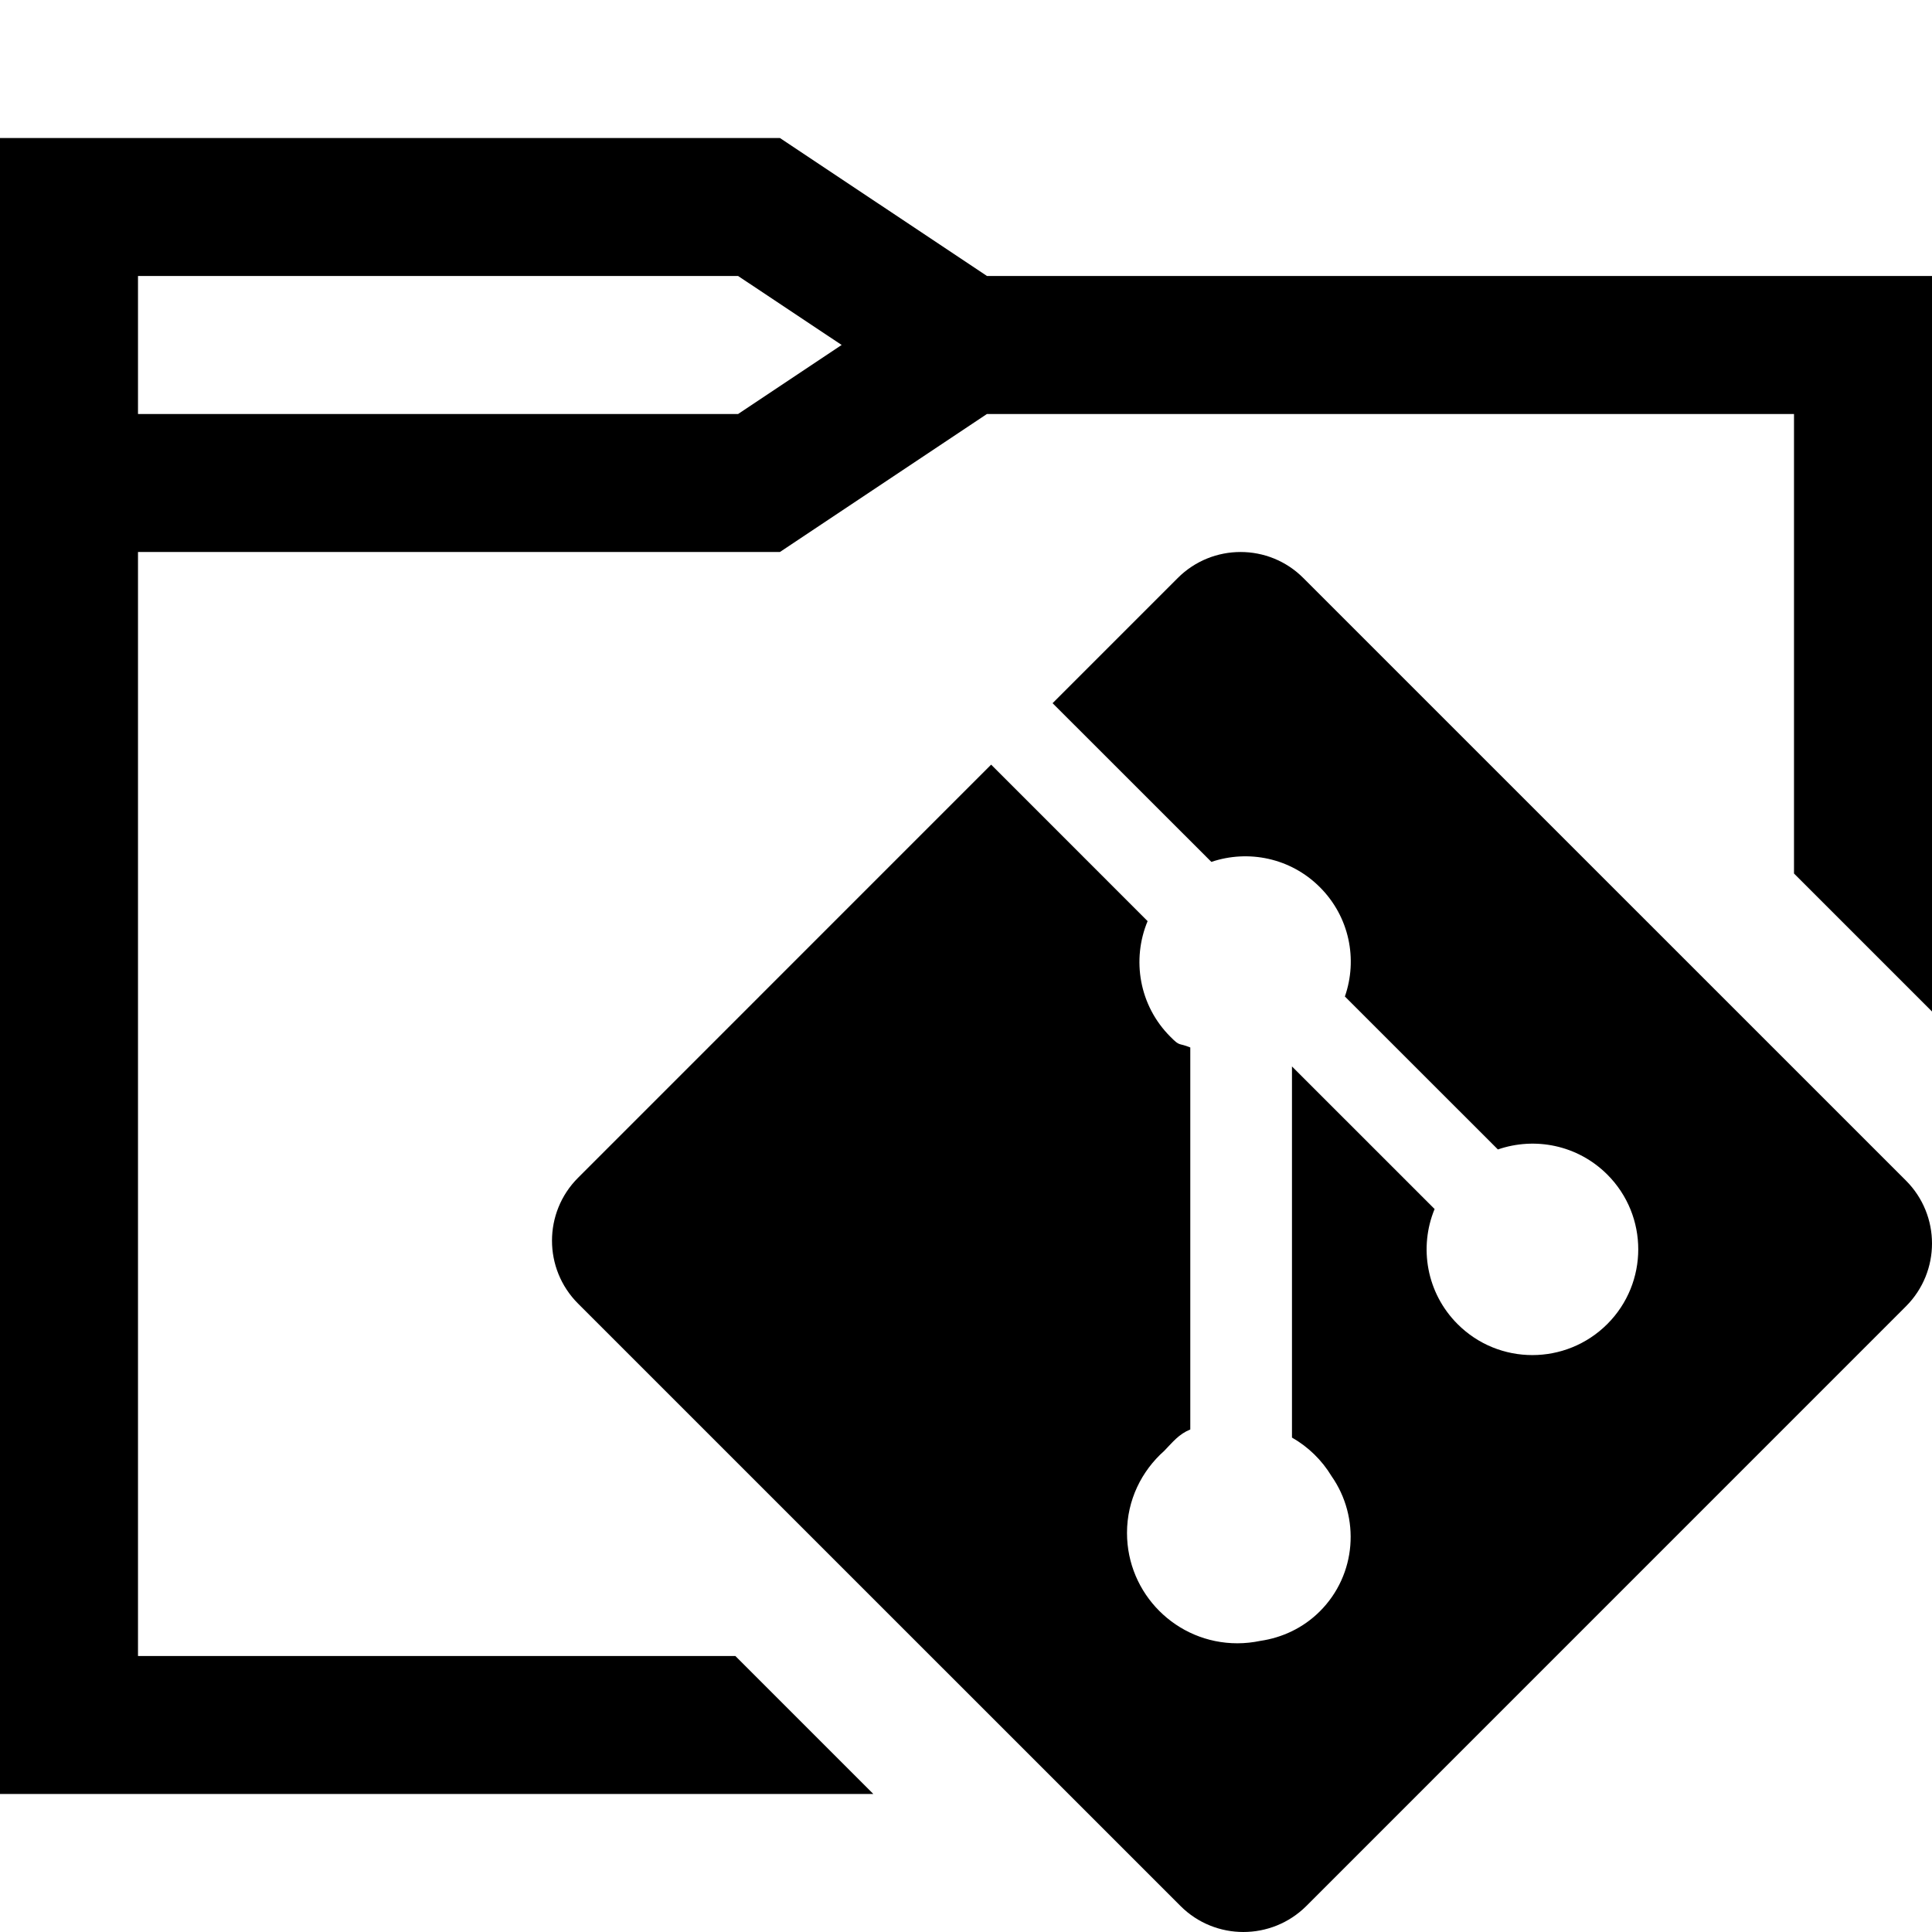
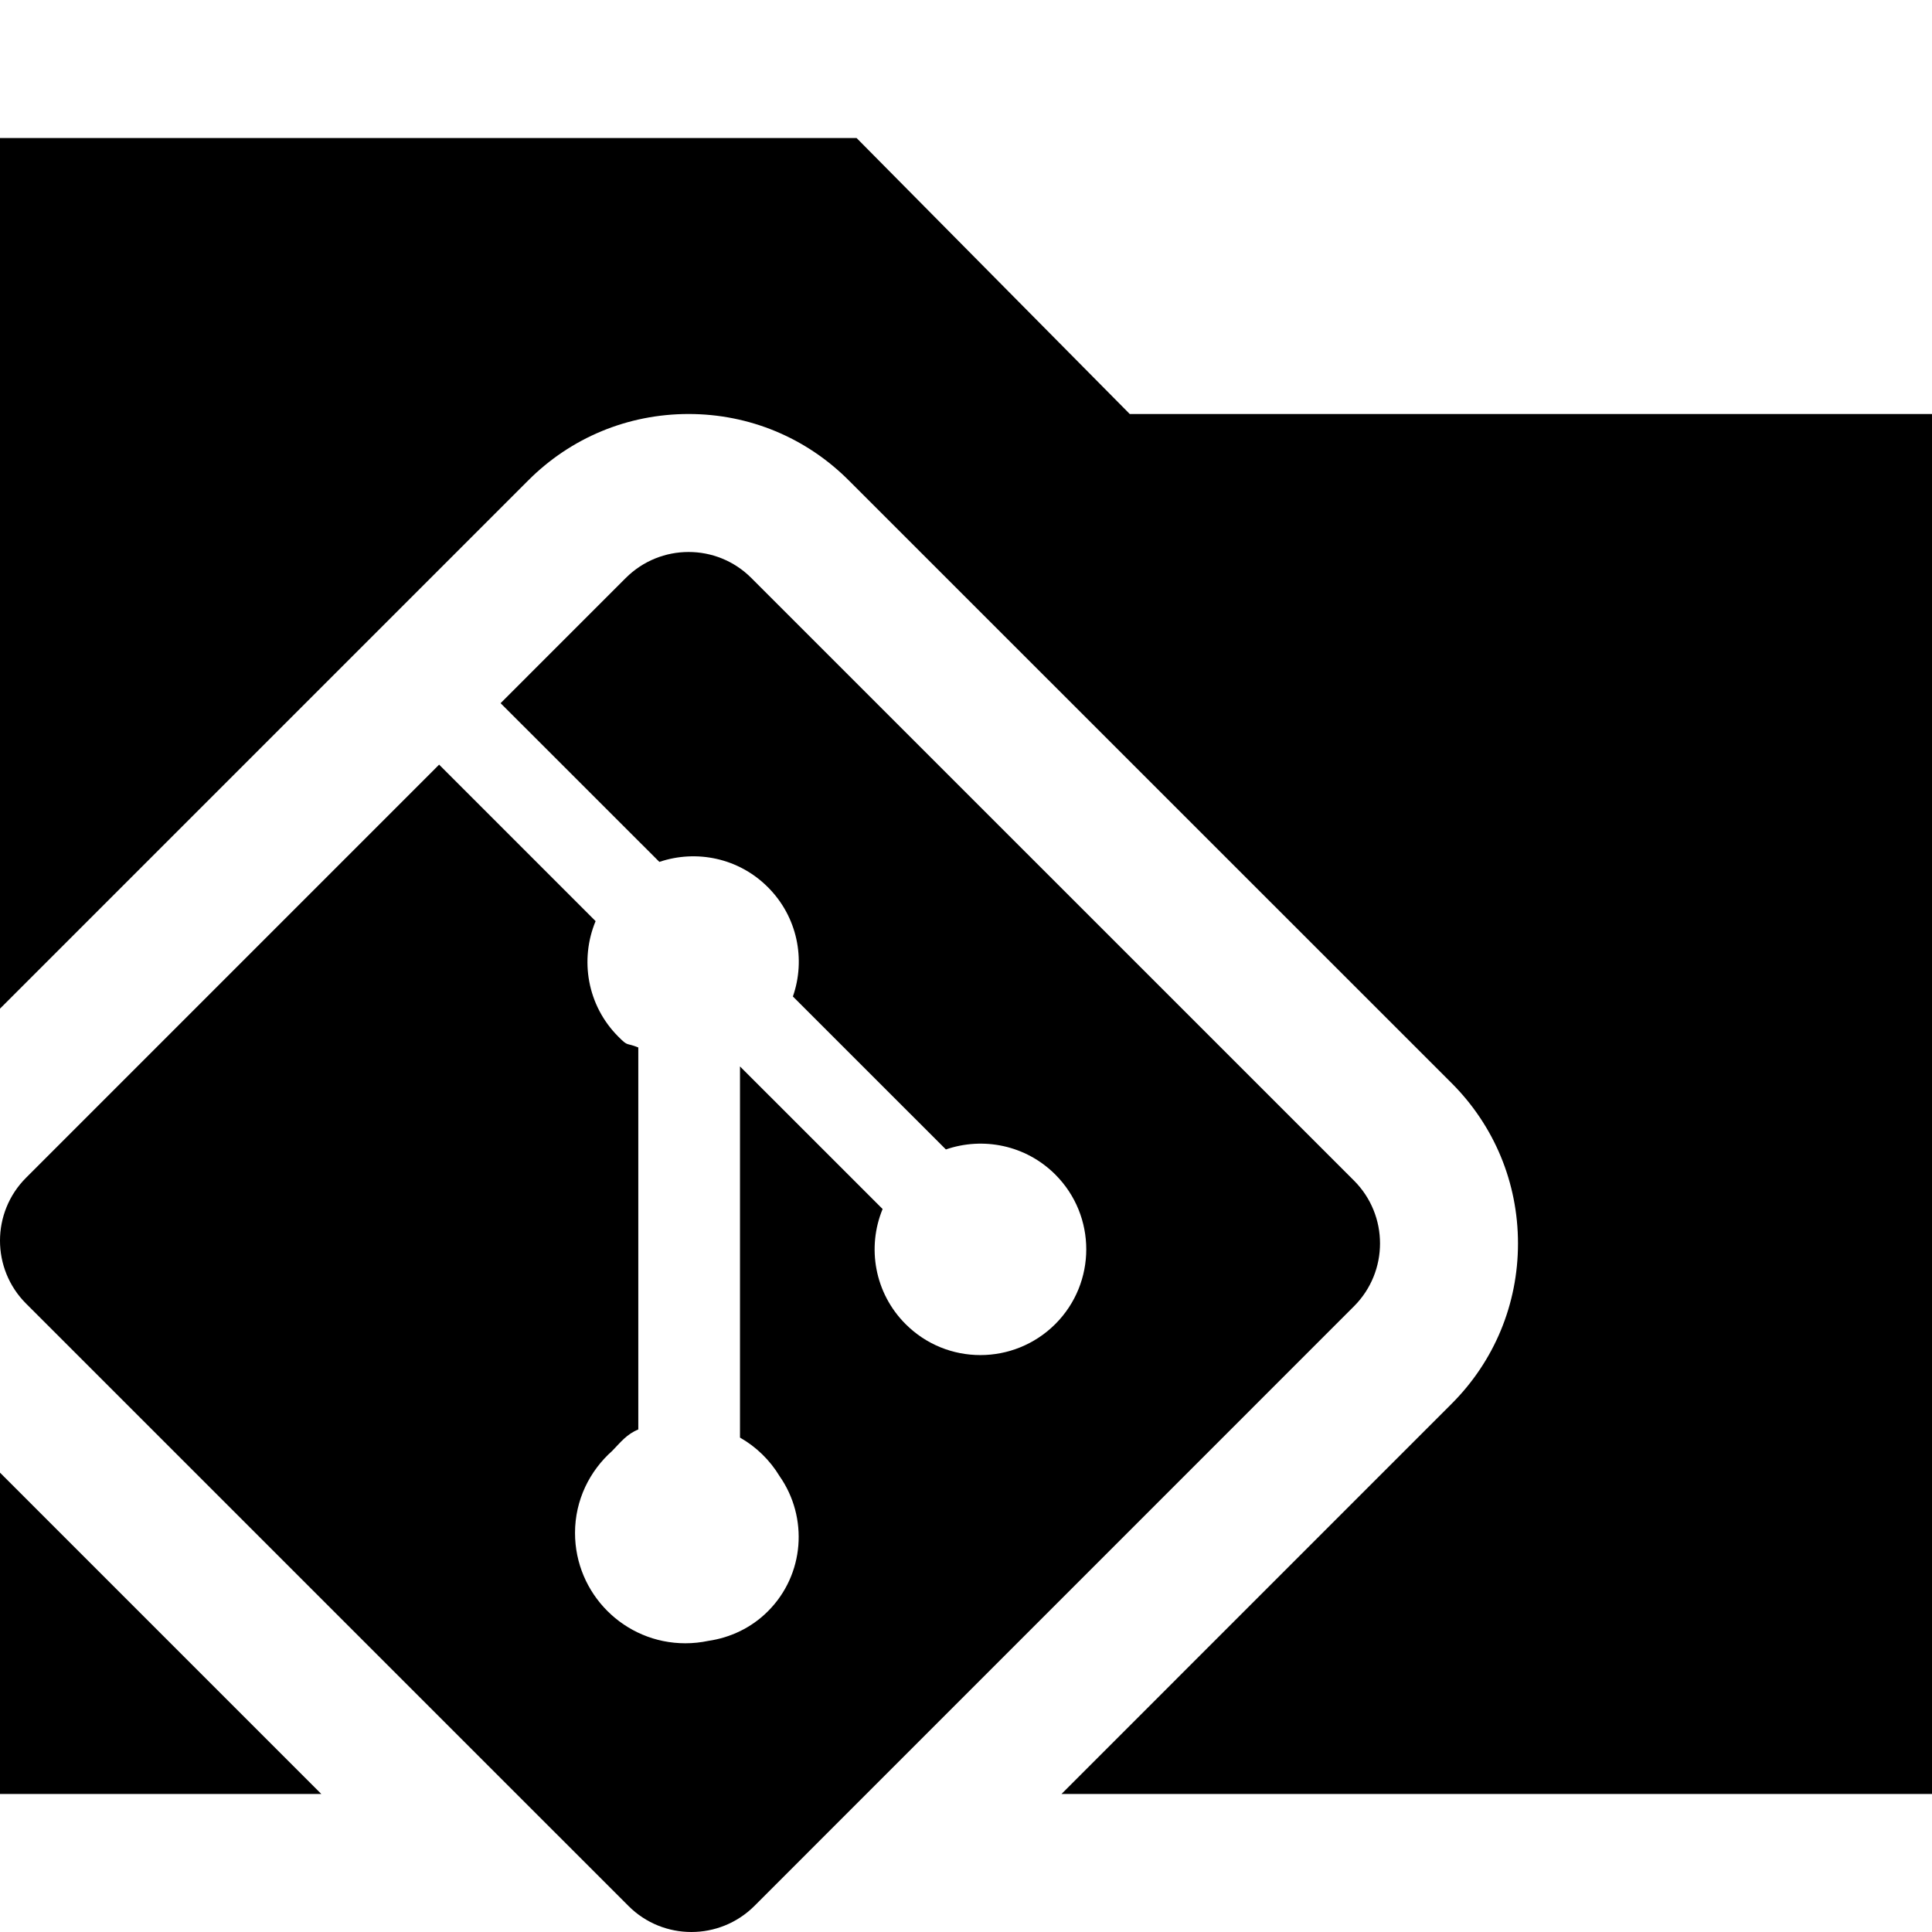
<svg xmlns="http://www.w3.org/2000/svg" viewBox="0 0 448 448">
-   <switch>
-     <g>
-       <path d="M228.873 64l-48.027-32H0v384h202.516l-32-32H32V128h148.846l48-32H416v106.553l32 31.998V64H228.873zm-57.719 32H32V64h139.154l24.01 15.992L171.154 96zm270.805 177.756c8.055 8.055 8.055 21.107 0 29.162L302.898 441.992c-8.063 8.01-21.105 8.01-29.135 0L134.041 302.281c-8.055-8.055-8.055-21.121 0-29.174l95.787-95.799 36.283 36.287c-3.715 8.916-1.971 19.564 5.277 26.805 2.371 2.393 1.689 1.295 4.621 2.492v88.582c-2.652 1.076-4.039 2.887-6.029 4.943-5.268 4.676-8.646 11.434-8.646 19.041 0 14.137 11.463 25.594 25.59 25.594 1.824 0 3.613-.201 5.336-.561 5.045-.738 9.91-2.973 13.791-6.844 8.535-8.525 9.404-21.771 2.717-31.346a25.41 25.41 0 0 0-9.18-8.949v-86.064l33.072 33.066c-3.668 8.883-1.879 19.475 5.324 26.678 9.574 9.588 25.1 9.588 34.719 0 9.576-9.574 9.576-25.102 0-34.676-6.893-6.869-16.777-8.771-25.365-5.816l-35.482-35.469c2.998-8.58 1.076-18.48-5.805-25.352-6.799-6.809-16.607-8.746-25.154-5.859l-36.82-36.803 29.016-29.018c8.051-8.051 21.115-8.051 29.135 0l139.731 139.717z" />
-     </g>
-   </switch>
+   <path d="M74.516 416H0v-74.516L74.516 416zM261.97 96l-63.347-64H0v201.89l122.47-122.468C132.374 101.484 145.61 96 159.67 96c14.078 0 27.313 5.5 37.234 15.484l139.672 139.64c9.953 9.94 15.422 23.157 15.422 37.22 0 14.047-5.47 27.266-15.422 37.203L246.136 416H448V96H261.97zm51.99 206.916L174.9 441.992c-8.065 8.01-21.107 8.01-29.137 0L6.04 302.278c-8.054-8.054-8.054-21.12 0-29.174l95.787-95.797 36.284 36.288c-3.71 8.914-1.965 19.564 5.28 26.8 2.37 2.395 1.69 1.297 4.62 2.495v88.583c-2.65 1.074-4.04 2.886-6.03 4.944-5.265 4.676-8.643 11.433-8.643 19.04 0 14.137 11.464 25.593 25.59 25.593 1.824 0 3.614-.2 5.336-.56 5.045-.74 9.91-2.974 13.79-6.846 8.536-8.524 9.408-21.767 2.72-31.344a25.432 25.432 0 0 0-9.183-8.948v-86.065l33.073 33.066c-3.67 8.882-1.88 19.475 5.326 26.68 9.57 9.585 25.1 9.585 34.716 0 9.575-9.576 9.575-25.102 0-34.678-6.89-6.87-16.777-8.77-25.367-5.817l-35.48-35.47c3-8.578 1.074-18.48-5.805-25.348-6.8-6.81-16.61-8.746-25.155-5.86l-36.82-36.804 29.014-29.017c8.054-8.056 21.118-8.056 29.137 0l139.73 139.71c8.06 8.054 8.06 21.107.004 29.162z" />
</svg>
